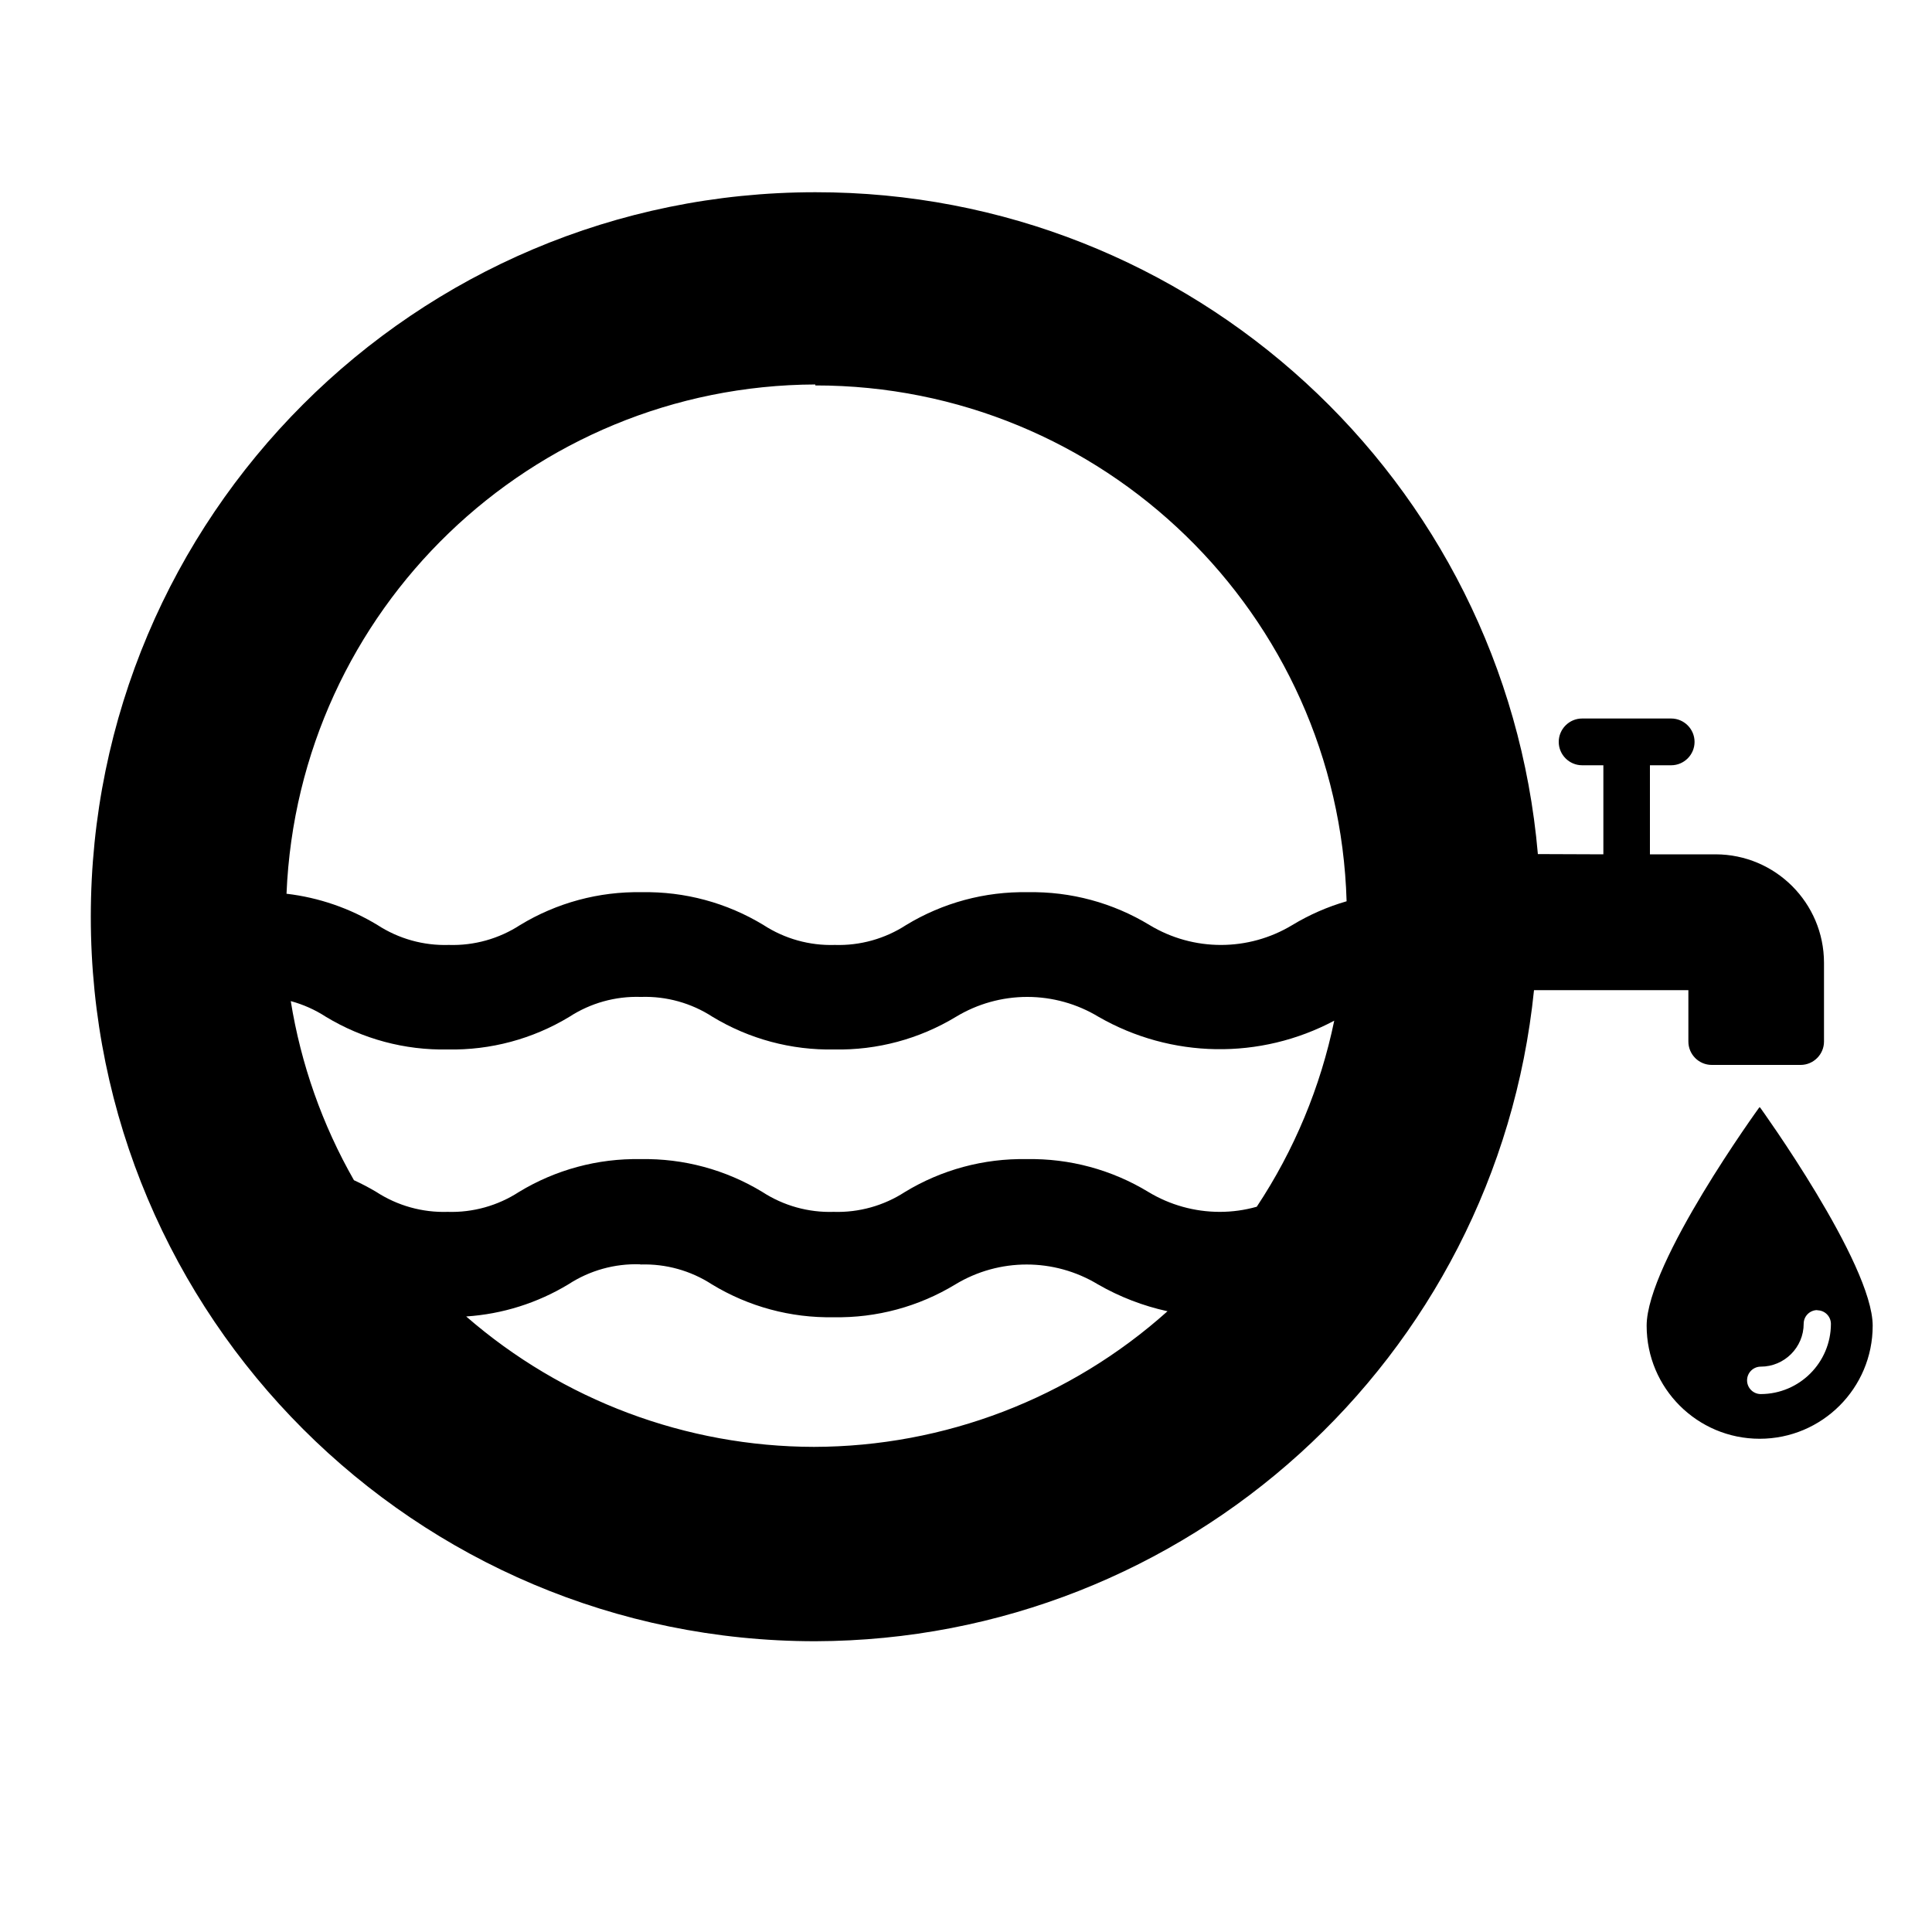
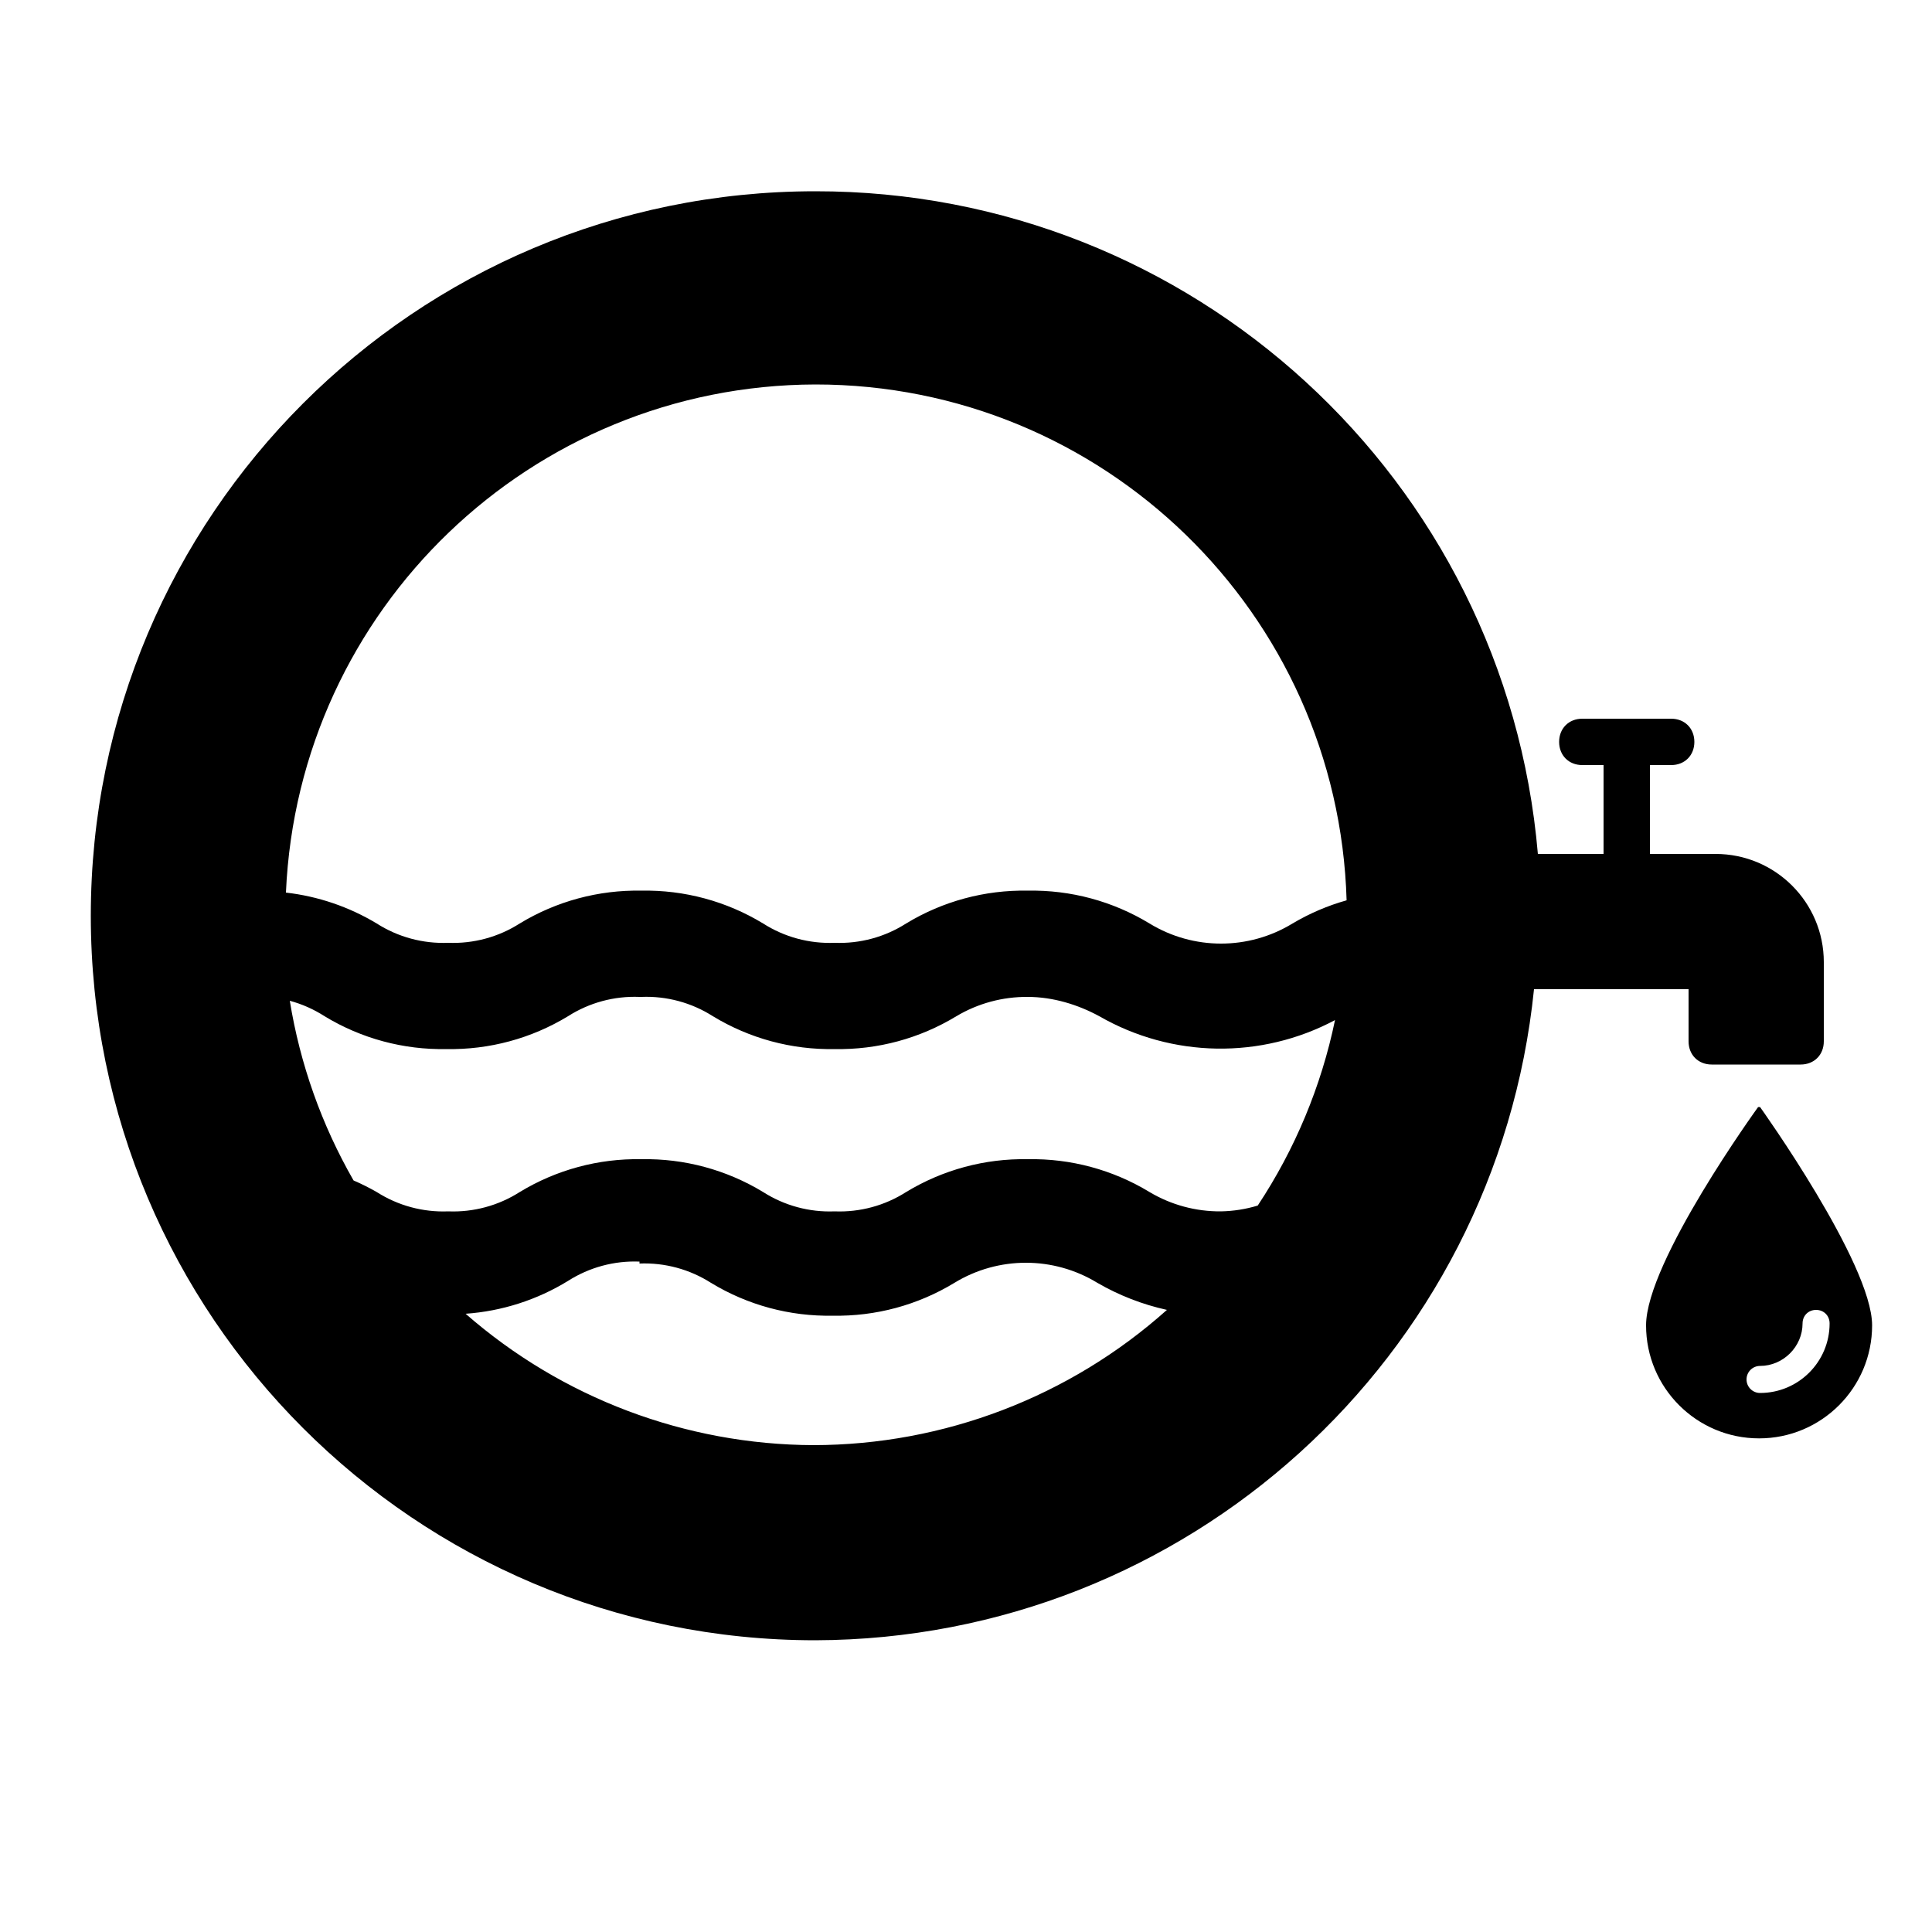
<svg xmlns="http://www.w3.org/2000/svg" viewBox="0 0 100 100">
-   <path d="M42.2 9.95a37.5 37.5 0 0 0-37.5 37.5 37.5 37.5 0 0 0 37.5 37.5 37.5 37.5 0 0 0 37.2-33.7h7.99v2.66c0 .666.543 1.21 1.21 1.21h4.6c.665 0 1.21-.545 1.21-1.21v-4.08a5.62 5.62 0 0 0-5.61-5.61H85.4v-4.61h1.1c.666 0 1.21-.544 1.21-1.21s-.545-1.21-1.21-1.21h-4.61c-.666 0-1.21.545-1.21 1.21 0 .666.545 1.21 1.21 1.21h1.1v4.61l-3.39-.013A37.5 37.5 0 0 0 42.2 9.95m0 10a27.5 27.5 0 0 1 27.5 26.7 11.7 11.7 0 0 0-2.81 1.23 7.14 7.14 0 0 1-7.39 0 11.7 11.7 0 0 0-6.3-1.7 11.7 11.7 0 0 0-6.3 1.7 6.4 6.4 0 0 1-3.69 1.03 6.4 6.4 0 0 1-3.69-1.03 11.7 11.7 0 0 0-6.3-1.7 11.7 11.7 0 0 0-6.3 1.7 6.4 6.4 0 0 1-3.69 1.03 6.4 6.4 0 0 1-3.69-1.03 11.7 11.7 0 0 0-4.71-1.62A27.5 27.5 0 0 1 42.2 19.9m-9.01 31.7a6.4 6.4 0 0 1 3.69 1.03 11.7 11.7 0 0 0 6.3 1.69 11.7 11.7 0 0 0 6.3-1.69 7.13 7.13 0 0 1 3.69-1.03c1.3 0 2.58.357 3.69 1.03a12.6 12.6 0 0 0 12.2.2 27.5 27.5 0 0 1-4.01 9.63 7 7 0 0 1-1.92.266 7.14 7.14 0 0 1-3.69-1.03 11.7 11.7 0 0 0-6.3-1.7 11.7 11.7 0 0 0-6.3 1.7 6.4 6.4 0 0 1-3.69 1.03 6.4 6.4 0 0 1-3.69-1.03 11.7 11.7 0 0 0-6.3-1.7 11.7 11.7 0 0 0-6.3 1.7 6.4 6.4 0 0 1-3.69 1.03 6.4 6.4 0 0 1-3.69-1.03 12 12 0 0 0-1.16-.609 27.5 27.5 0 0 1-3.27-9.27 6.4 6.4 0 0 1 1.82.813 11.7 11.7 0 0 0 6.3 1.69 11.7 11.7 0 0 0 6.3-1.69 6.4 6.4 0 0 1 3.69-1.03m57.9 5.72s-5.83 8.03-5.83 11.3a5.83 5.83 0 0 0 11.7 0c0-3.22-5.83-11.3-5.83-11.3zm-57.9 8.13a6.4 6.4 0 0 1 3.69 1.03 11.7 11.7 0 0 0 6.3 1.7 11.7 11.7 0 0 0 6.3-1.7 7.13 7.13 0 0 1 7.38 0 12.6 12.6 0 0 0 3.6 1.39 27.5 27.5 0 0 1-18.3 7.02 27.5 27.5 0 0 1-18-6.75 11.7 11.7 0 0 0 5.3-1.67 6.4 6.4 0 0 1 3.69-1.03zm60.9 2.37c.392 0 .708.316.708.707a3.64 3.64 0 0 1-3.63 3.63.707.707 0 0 1 0-1.42c1.22 0 2.22-.994 2.22-2.22 0-.391.316-.707.707-.707" />
+   <path d="M42.2 9.9a37.5 37.5 0 0 0 -37.5 37.5 37.5 37.5 0 0 0 37.5 37.5 37.5 37.5 0 0 0 37.2 -33.7h8v2.7c0 .7 .5 1.2 1.2 1.2h4.6c.7 0 1.2 -.5 1.2 -1.2v-4.1a5.6 5.6 0 0 0 -5.6 -5.6h-3.4v-4.6h1.1c.7 0 1.2 -.5 1.2 -1.2s-.5 -1.2 -1.2 -1.2h-4.6c-.7 0 -1.2 .5 -1.2 1.2 0 .7 .5 1.2 1.2 1.2h1.1v4.6l-3.4 0A37.5 37.5 0 0 0 42.2 9.9m0 10a27.5 27.5 0 0 1 27.5 26.7 11.7 11.7 0 0 0 -2.8 1.2 7.1 7.1 0 0 1 -7.4 0 11.7 11.7 0 0 0 -6.3 -1.7 11.7 11.7 0 0 0 -6.3 1.7 6.4 6.4 0 0 1 -3.7 1 6.4 6.4 0 0 1 -3.7 -1 11.7 11.7 0 0 0 -6.3 -1.7 11.7 11.7 0 0 0 -6.3 1.7 6.4 6.4 0 0 1 -3.7 1 6.4 6.4 0 0 1 -3.7 -1 11.7 11.7 0 0 0 -4.7 -1.6A27.5 27.5 0 0 1 42.2 19.9m-9 31.7a6.4 6.4 0 0 1 3.7 1 11.7 11.7 0 0 0 6.3 1.7 11.7 11.7 0 0 0 6.3 -1.7 7.1 7.1 0 0 1 3.7 -1c1.3 0 2.6 .4 3.7 1a12.6 12.6 0 0 0 12.2 .2 27.5 27.5 0 0 1 -4 9.6 7 7 0 0 1 -1.9 .3 7.1 7.1 0 0 1 -3.7 -1 11.7 11.7 0 0 0 -6.3 -1.7 11.7 11.7 0 0 0 -6.3 1.7 6.4 6.4 0 0 1 -3.7 1 6.4 6.4 0 0 1 -3.7 -1 11.7 11.7 0 0 0 -6.3 -1.7 11.7 11.7 0 0 0 -6.3 1.7 6.4 6.4 0 0 1 -3.7 1 6.4 6.4 0 0 1 -3.7 -1 12 12 0 0 0 -1.2 -.6 27.5 27.5 0 0 1 -3.3 -9.3 6.4 6.4 0 0 1 1.8 .8 11.7 11.7 0 0 0 6.3 1.7 11.7 11.7 0 0 0 6.3 -1.7 6.4 6.4 0 0 1 3.7 -1m57.9 5.7s-5.8 8 -5.8 11.3a5.8 5.8 0 0 0 11.7 0c0 -3.2 -5.8 -11.3 -5.8 -11.3zm-57.9 8.1a6.4 6.4 0 0 1 3.7 1 11.7 11.7 0 0 0 6.3 1.7 11.7 11.7 0 0 0 6.3 -1.7 7.1 7.1 0 0 1 7.4 0 12.6 12.6 0 0 0 3.6 1.4 27.5 27.5 0 0 1 -18.3 7 27.5 27.5 0 0 1 -18 -6.8 11.7 11.7 0 0 0 5.3 -1.7 6.4 6.4 0 0 1 3.7 -1zm60.9 2.4c.4 0 .7 .3 .7 .7a3.6 3.6 0 0 1 -3.6 3.6 .7 .7 0 0 1 0 -1.4c1.2 0 2.2 -1 2.2 -2.2 0 -.4 .3 -.7 .7 -.7" />
</svg>
